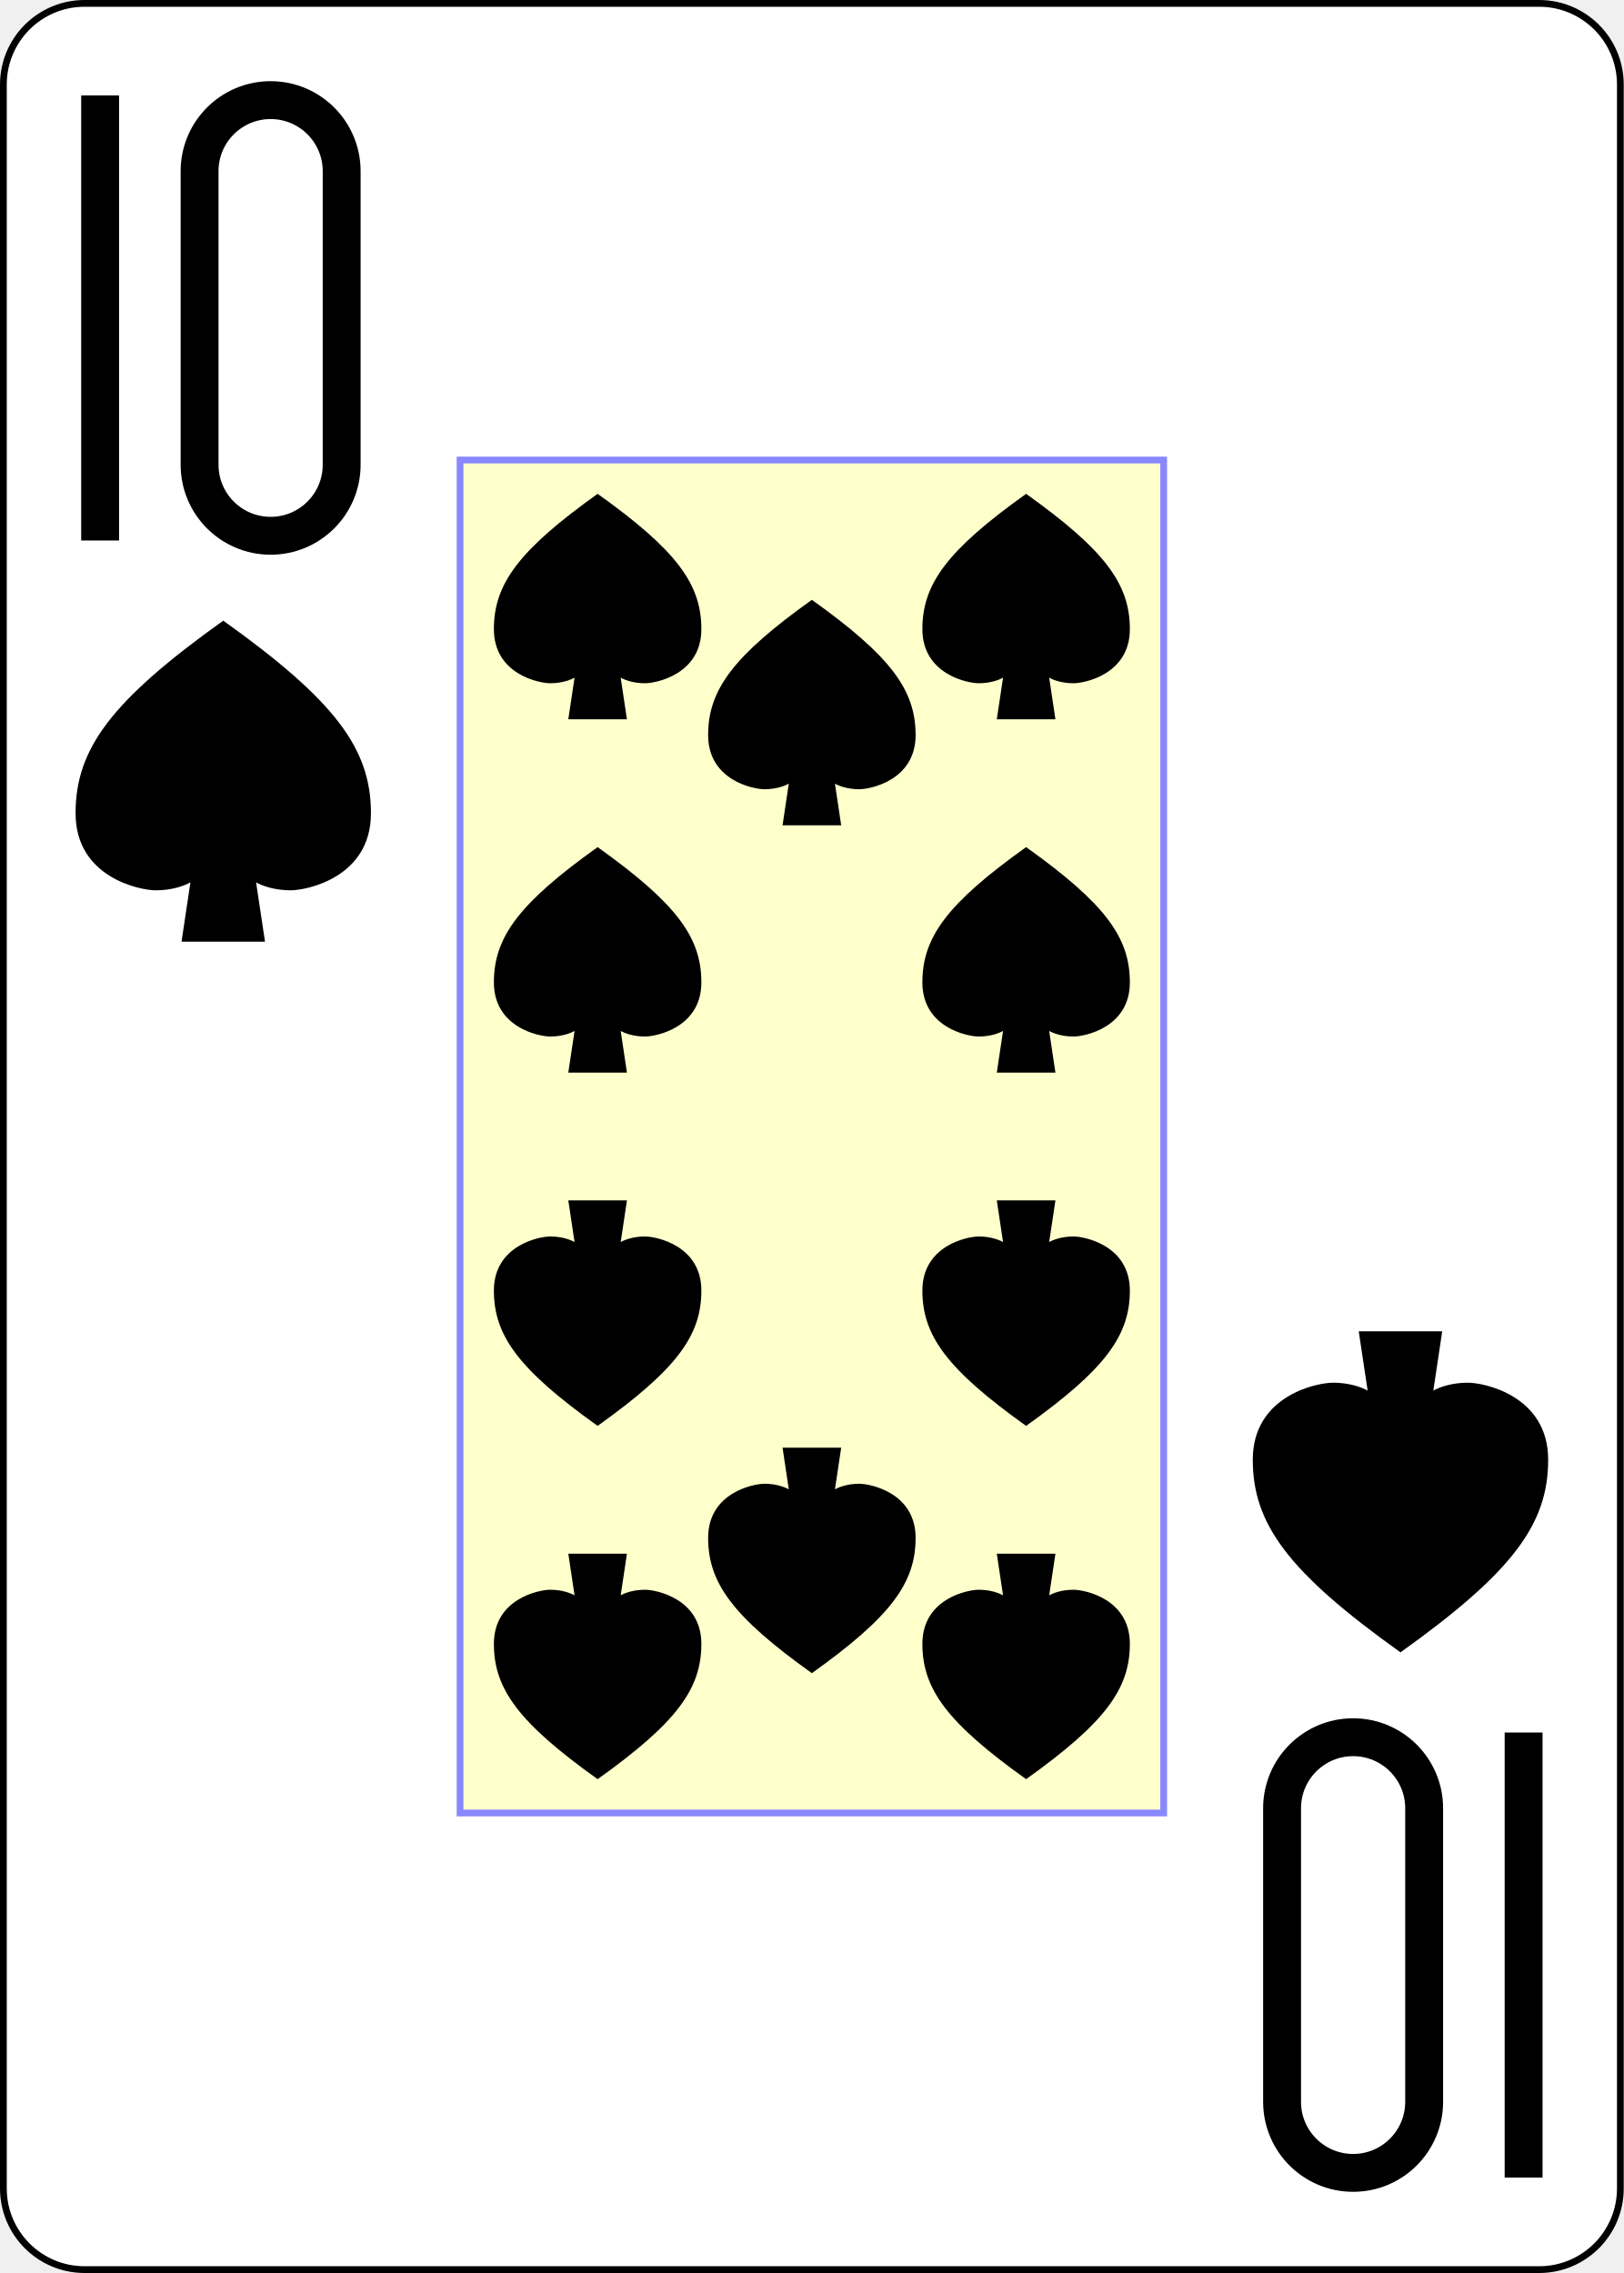
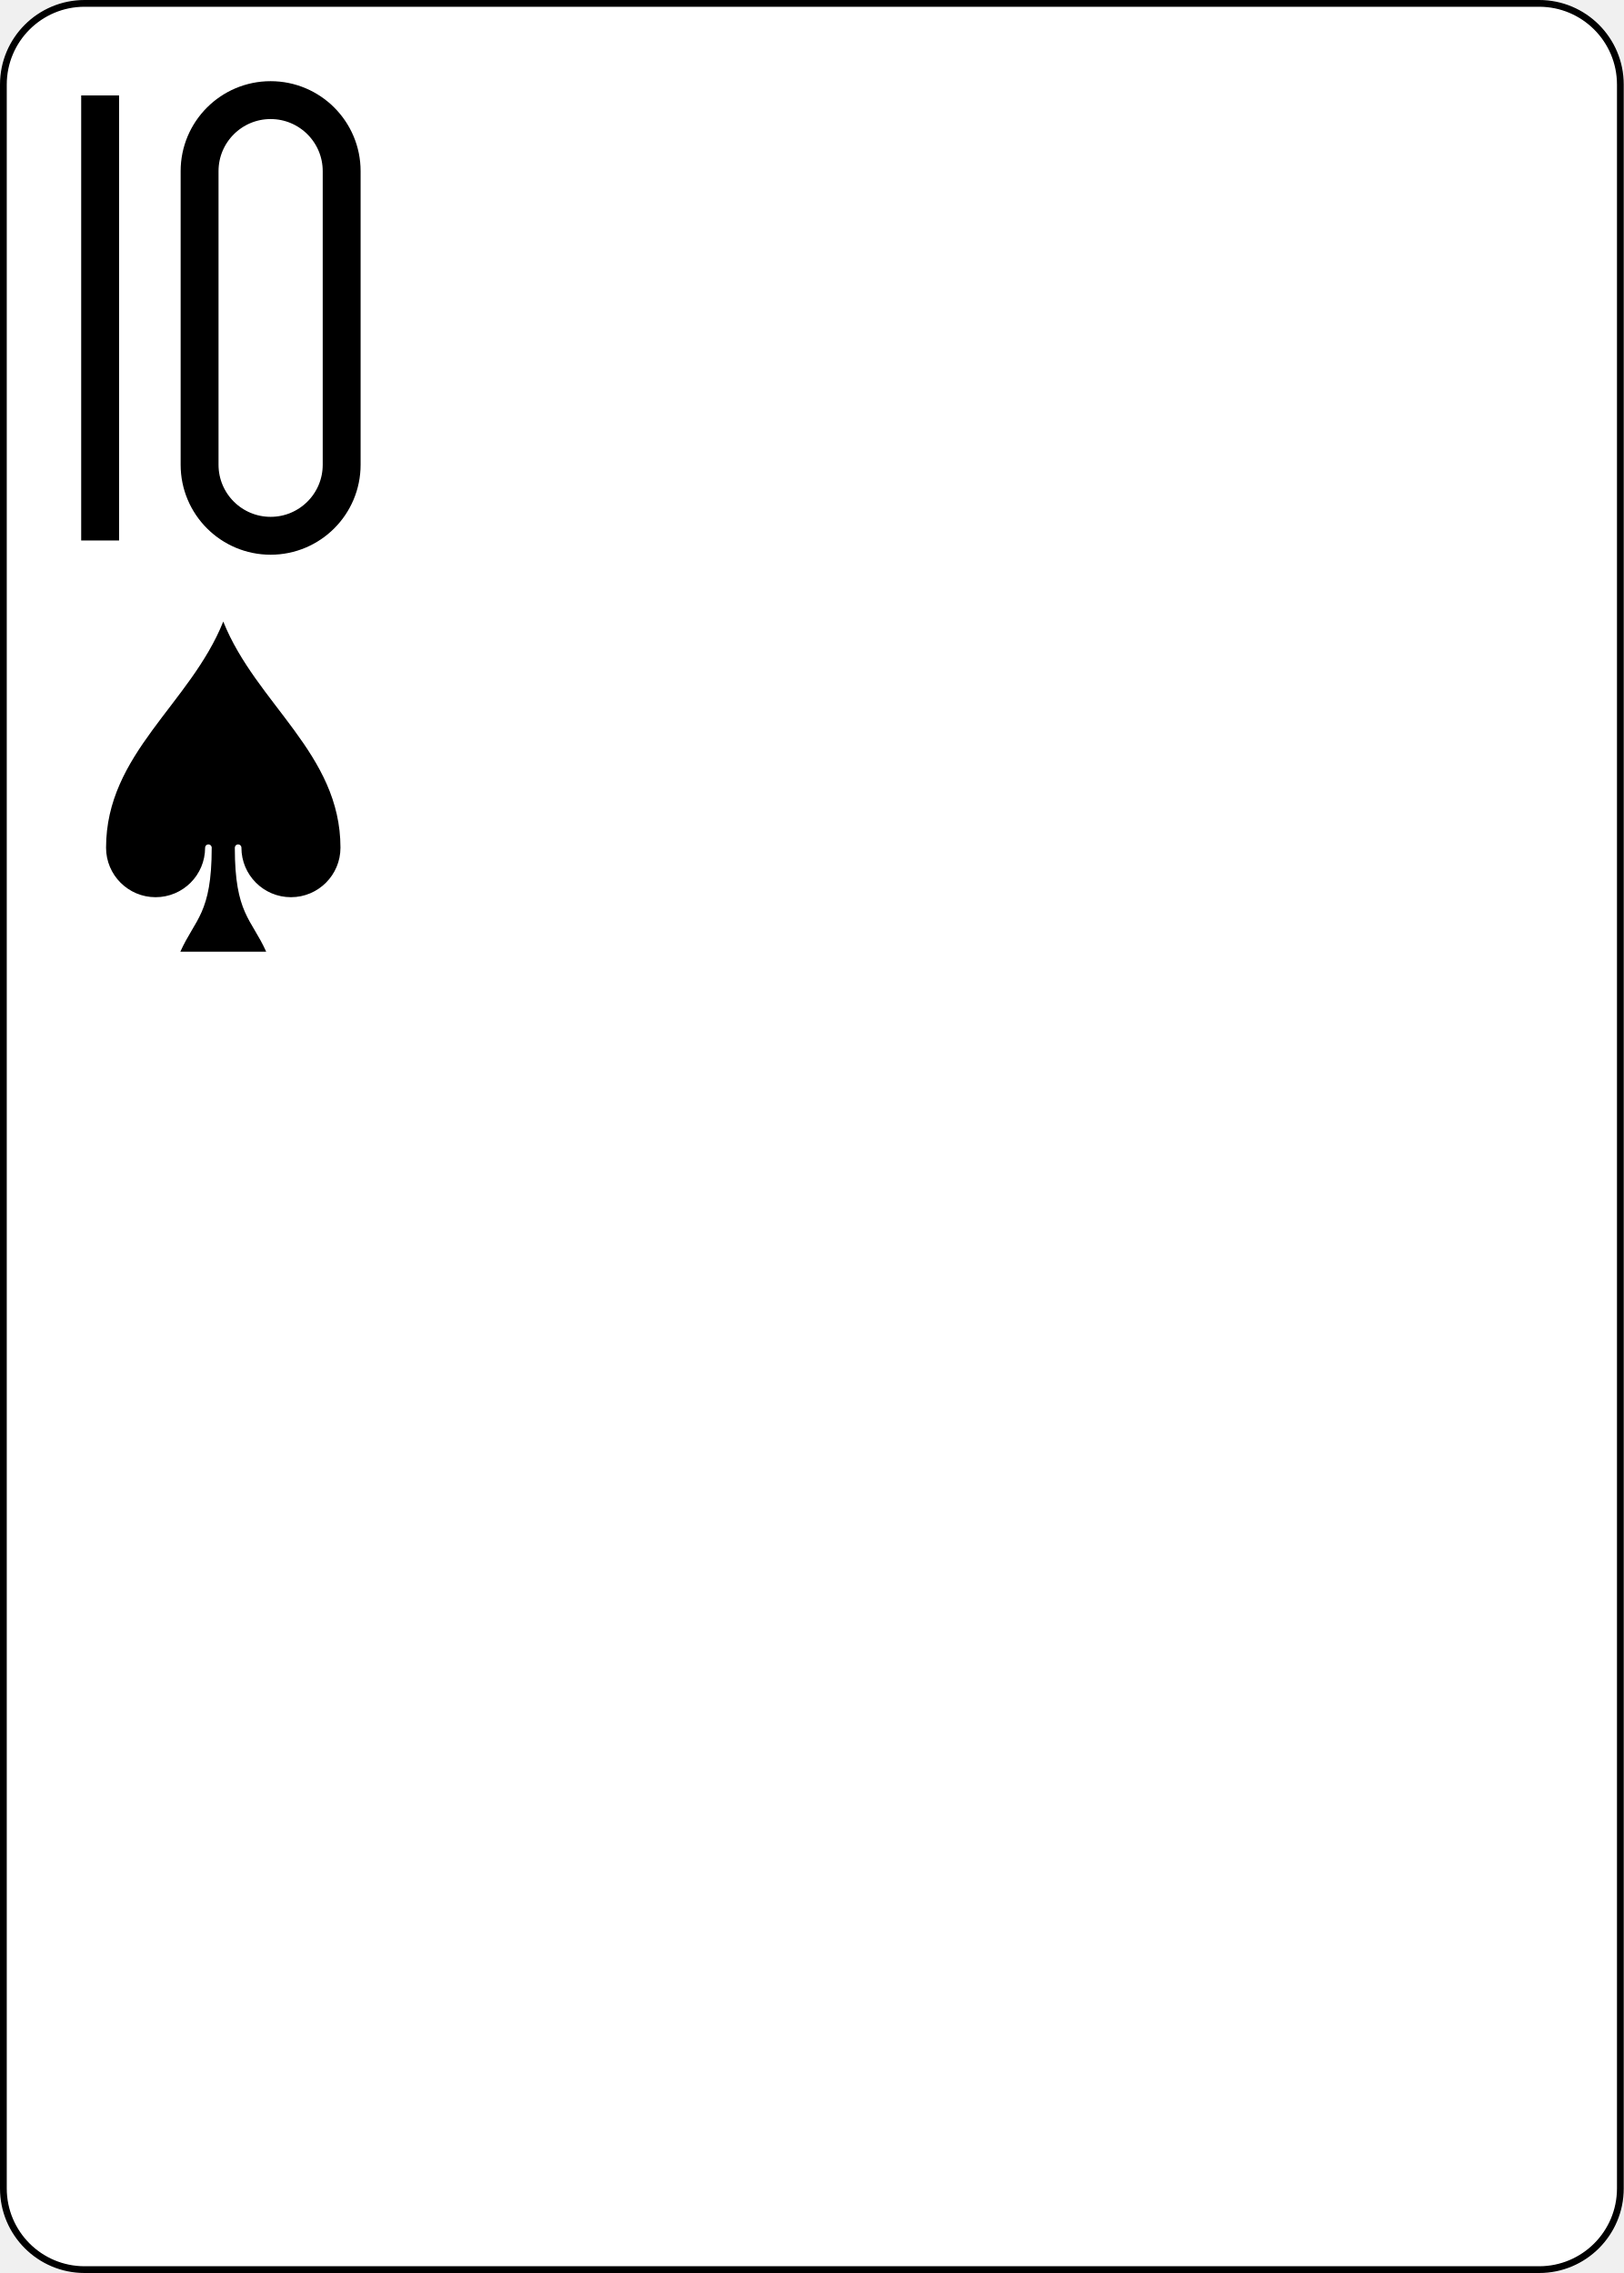
<svg xmlns="http://www.w3.org/2000/svg" xmlns:xlink="http://www.w3.org/1999/xlink" class="card" face="TS" height="3.5in" preserveAspectRatio="none" viewBox="-120 -168 240 336" width="2.5in">
-   <symbol id="SST" viewBox="-600 -600 1200 1200" preserveAspectRatio="xMinYMid">
-     <path d="M0 -500C350 -250 460 -100 460 100C460 300 260 340 210 340C110 340 55 285 100 300L130 500L-130 500L-100 300C-55 285 -110 340 -210 340C-260 340 -460 300 -460 100C-460 -100 -350 -250 0 -500Z" fill="black" />
-   </symbol>
-   <symbol id="VST" viewBox="-500 -500 1000 1000" preserveAspectRatio="xMinYMid">
-     <path d="M-260 430L-260 -430M-50 0L-50 -310A150 150 0 0 1 250 -310L250 310A150 150 0 0 1 -50 310Z" stroke="black" stroke-width="80" stroke-linecap="square" stroke-miterlimit="1.5" fill="none" />
-   </symbol>
  <defs>
-     <rect id="XST" width="104" height="200" x="-52" y="-100" />
+     <symbol id="SST" viewBox="-600 -600 1200 1200" preserveAspectRatio="xMinYMid">
+       <path d="M0 -500C100 -250 355 -100 355 185A150 150 0 0 1 55 185A10 10 0 0 0 35 185C35 385 85 400 130 500L-130 500C-85 400 -35 385 -35 185A10 10 0 0 0 -55 185A150 150 0 0 1 -355 185C-355 -100 -100 -250 0 -500Z" fill="black" />
+     </symbol>
+     <symbol id="VST" viewBox="-500 -500 1000 1000" preserveAspectRatio="xMinYMid">
+       <path d="M-260 430L-260 -430M-50 0L-50 -310A150 150 0 0 1 250 -310L250 310A150 150 0 0 1 -50 310Z" stroke="black" stroke-width="80" stroke-linecap="square" stroke-miterlimit="1.5" fill="none" />
+     </symbol>
  </defs>
  <rect width="239" height="335" x="-119.5" y="-167.5" rx="12" ry="12" fill="white" stroke="black" />
-   <use xlink:href="#XST" stroke="#88f" fill="#FFC" />
-   <use xlink:href="#VST" height="70" x="-122" y="-156" />
-   <use xlink:href="#SST" height="56.946" x="-115.473" y="-81" />
-   <use xlink:href="#SST" height="40" x="-51.667" y="-98.334" />
-   <use xlink:href="#SST" height="40" x="11.667" y="-98.334" />
-   <use xlink:href="#SST" height="40" x="-51.667" y="-46.111" />
-   <use xlink:href="#SST" height="40" x="11.667" y="-46.111" />
-   <use xlink:href="#SST" height="40" x="-20" y="-82.667" />
-   <g transform="rotate(180)">
-     <use xlink:href="#VST" height="70" x="-122" y="-156" />
-     <use xlink:href="#SST" height="56.946" x="-115.473" y="-81" />
-     <use xlink:href="#SST" height="40" x="-51.667" y="-98.334" />
-     <use xlink:href="#SST" height="40" x="11.667" y="-98.334" />
-     <use xlink:href="#SST" height="40" x="-51.667" y="-46.111" />
-     <use xlink:href="#SST" height="40" x="11.667" y="-46.111" />
-     <use xlink:href="#SST" height="40" x="-20" y="-82.667" />
-   </g>
+   <use xlink:href="#VST" height="70" width="70" x="-122" y="-156" />
+   <use xlink:href="#SST" height="58.558" width="58.558" x="-116.279" y="-81" />
+   <g transform="rotate(180)" />
</svg>
